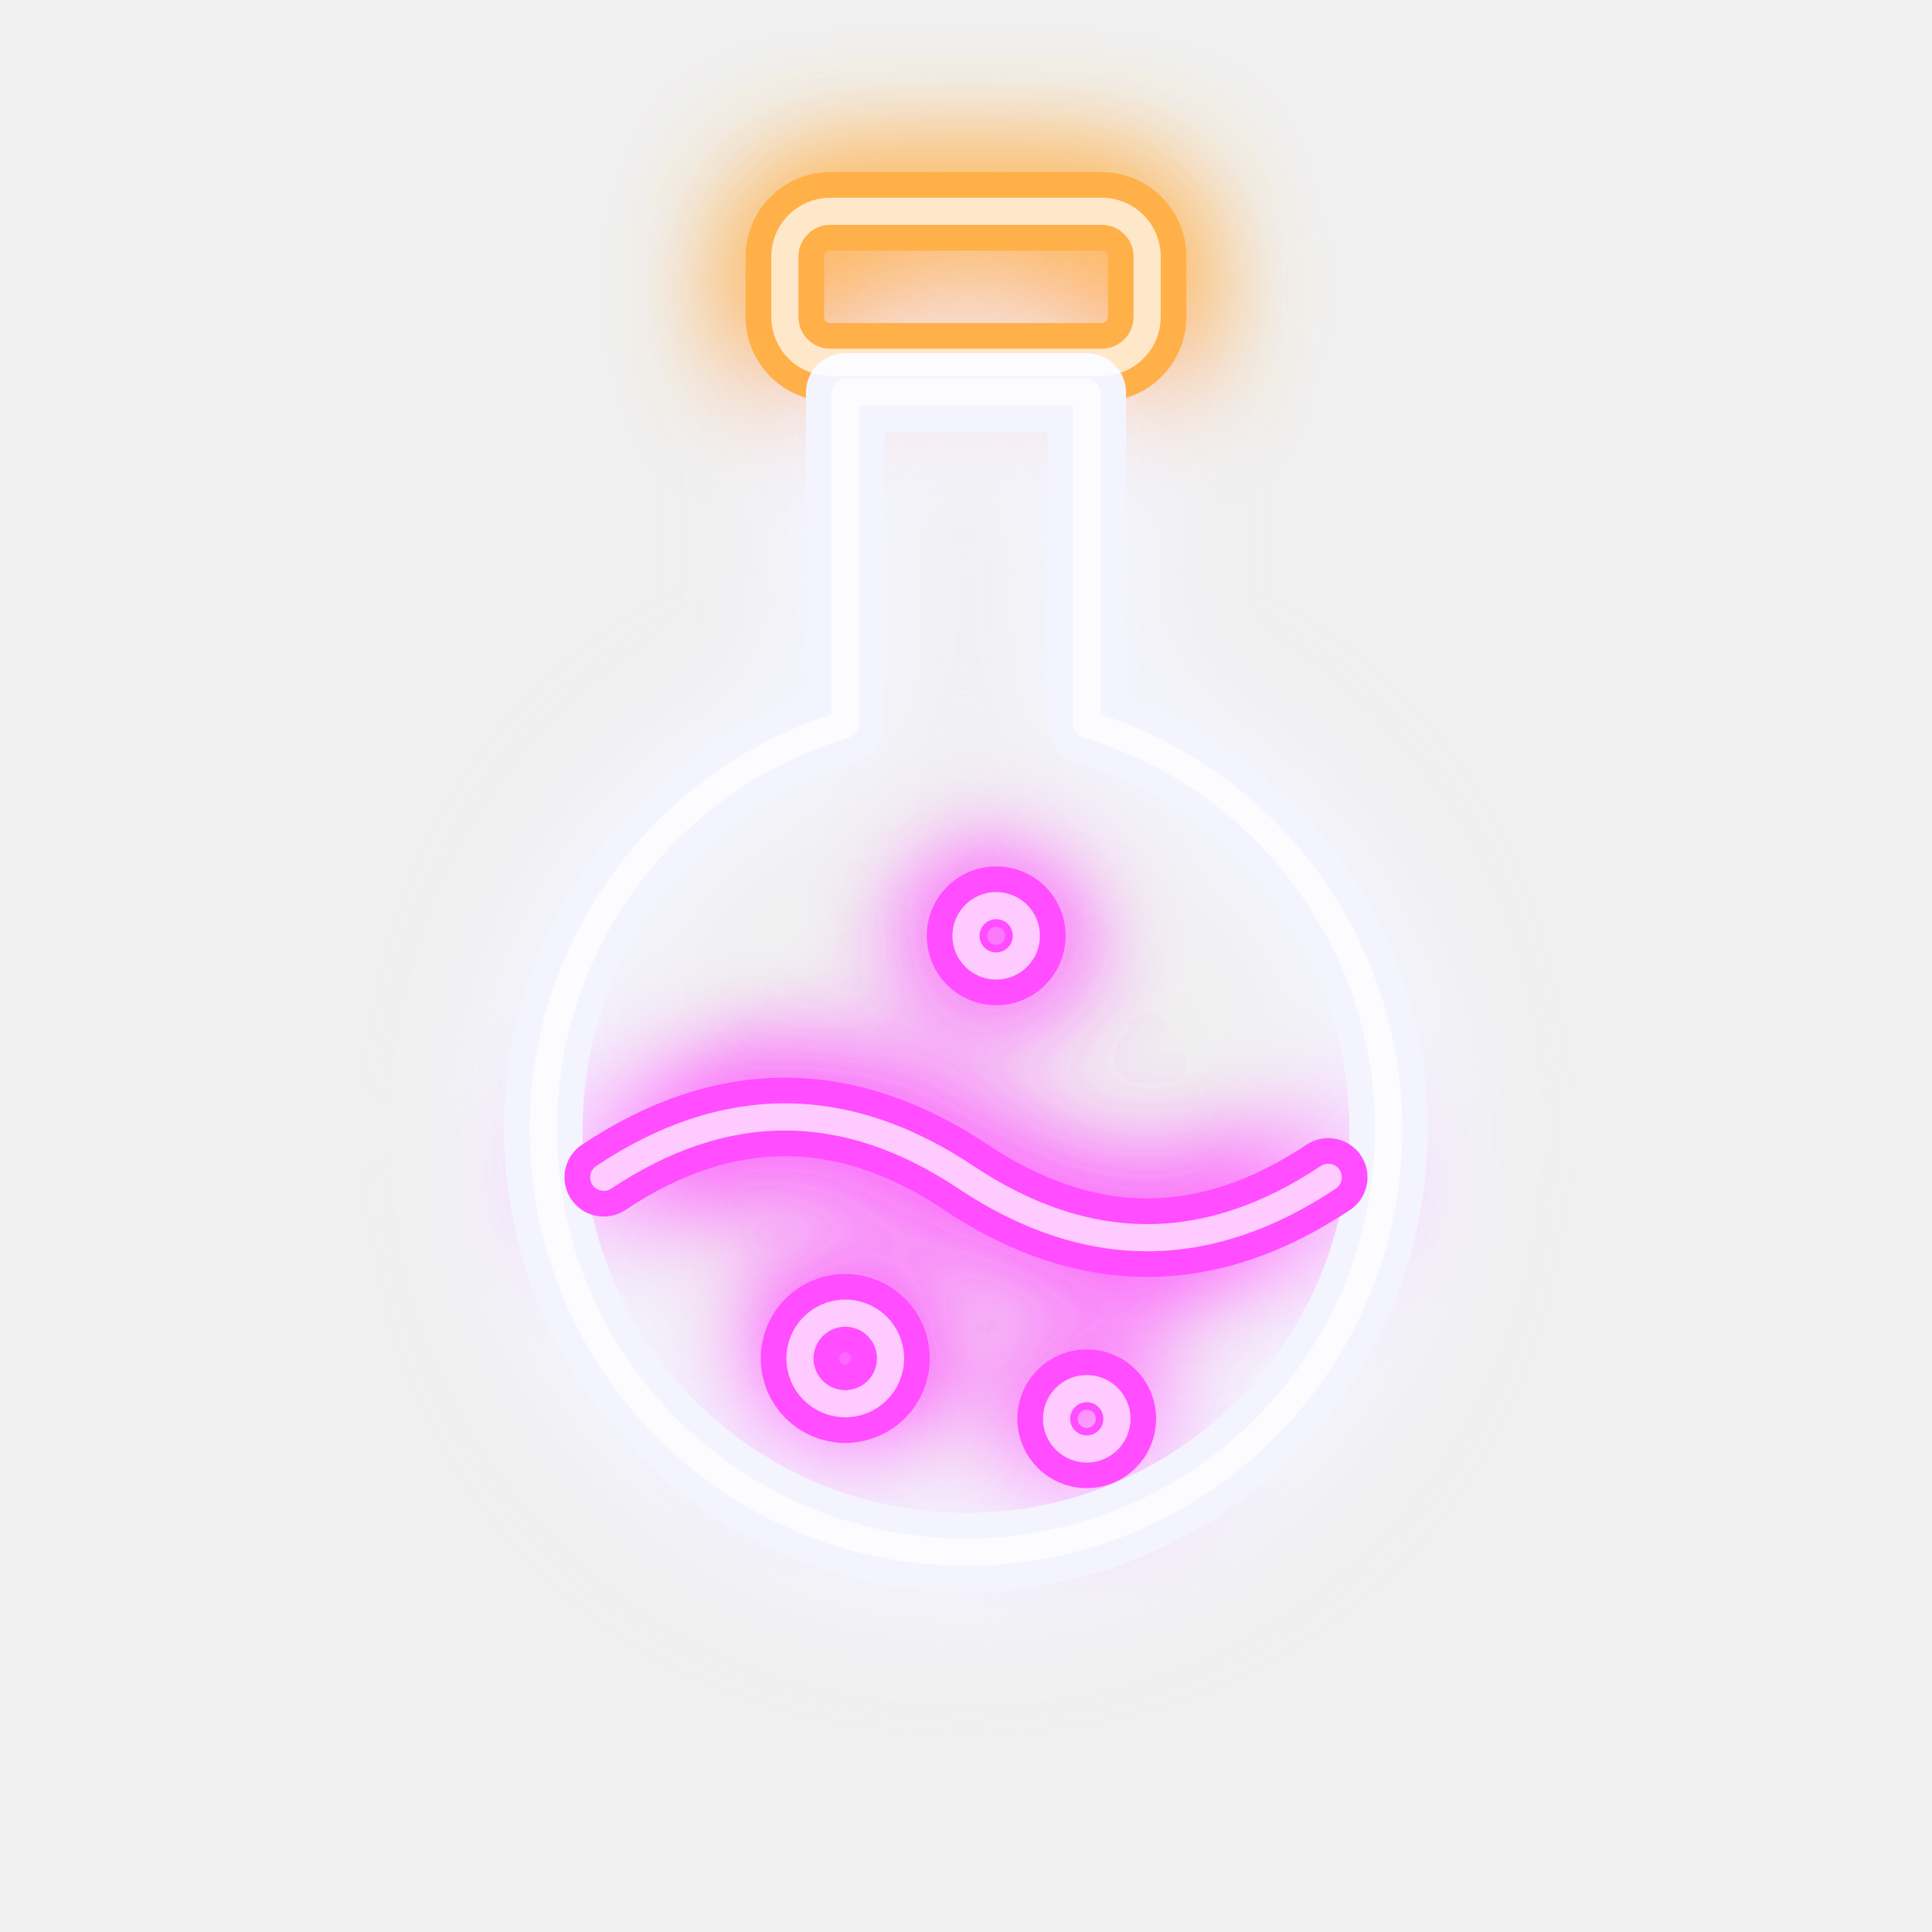
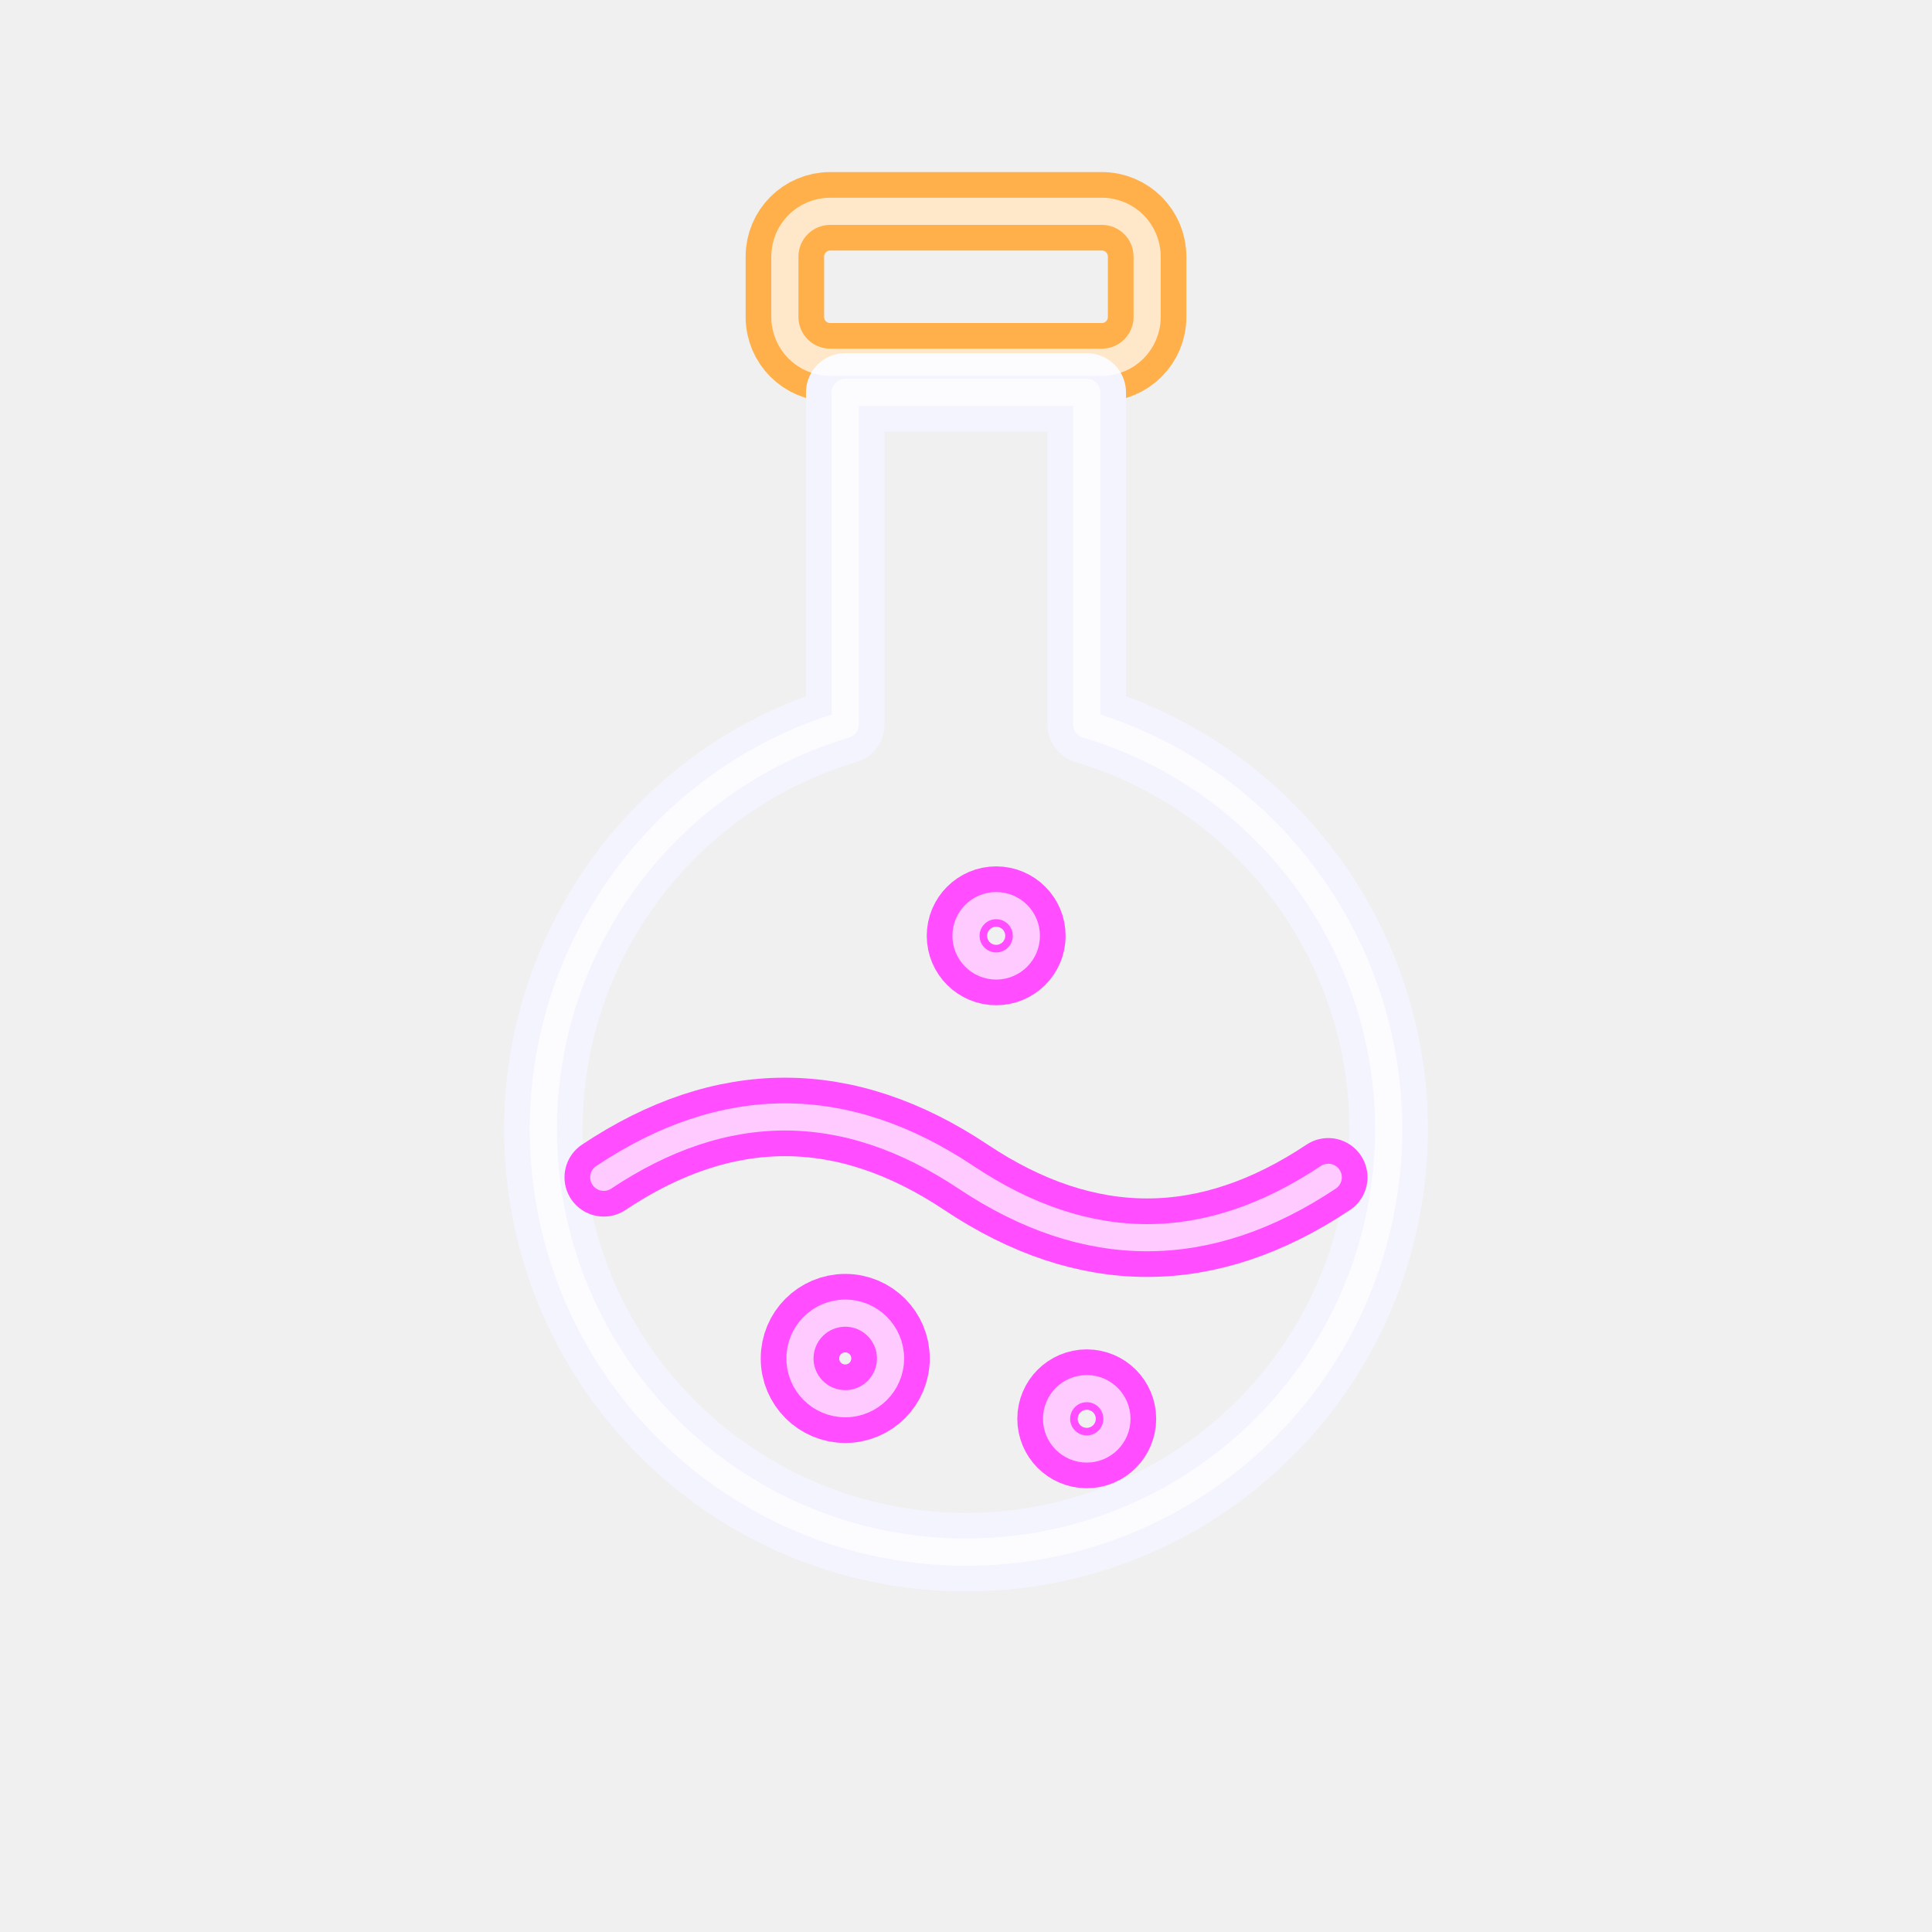
<svg xmlns="http://www.w3.org/2000/svg" viewBox="0 0 64 64">
-   <defs>
-     <filter id="glow" x="-30%" y="-30%" width="160%" height="160%">
-       <feGaussianBlur stdDeviation="2" result="b" />
-       <feMerge>
-         <feMergeNode in="b" />
-         <feMergeNode in="b" />
-         <feMergeNode in="SourceGraphic" />
-       </feMerge>
-     </filter>
-   </defs>
-   <g fill="none" stroke-width="2.6" stroke-linecap="round" stroke-linejoin="round" filter="url(#glow)">
+   <g fill="none" stroke-width="2.6" stroke-linecap="round" stroke-linejoin="round">
    <rect stroke="#ffb04a" x="26" y="7" width="12" height="5" rx="1.5" />
    <path stroke="#f4f4ff" d="M28 13 V24 A14 14 0 1 0 36 24 V13 Z" />
    <path stroke="#ff4dff" d="M20 39 q6 -4 12 0 t12 0" />
    <circle stroke="#ff4dff" cx="28" cy="45" r="1.5" />
    <circle stroke="#ff4dff" cx="36" cy="47" r="1" />
    <circle stroke="#ff4dff" cx="33" cy="31" r="1" />
  </g>
  <g fill="none" stroke="#fff" stroke-opacity=".7" stroke-width=".9" stroke-linecap="round" stroke-linejoin="round">
    <rect x="26" y="7" width="12" height="5" rx="1.5" />
    <path d="M28 13 V24 A14 14 0 1 0 36 24 V13 Z" />
    <path d="M20 39 q6 -4 12 0 t12 0" />
    <circle cx="28" cy="45" r="1.5" />
    <circle cx="36" cy="47" r="1" />
    <circle cx="33" cy="31" r="1" />
  </g>
</svg>
